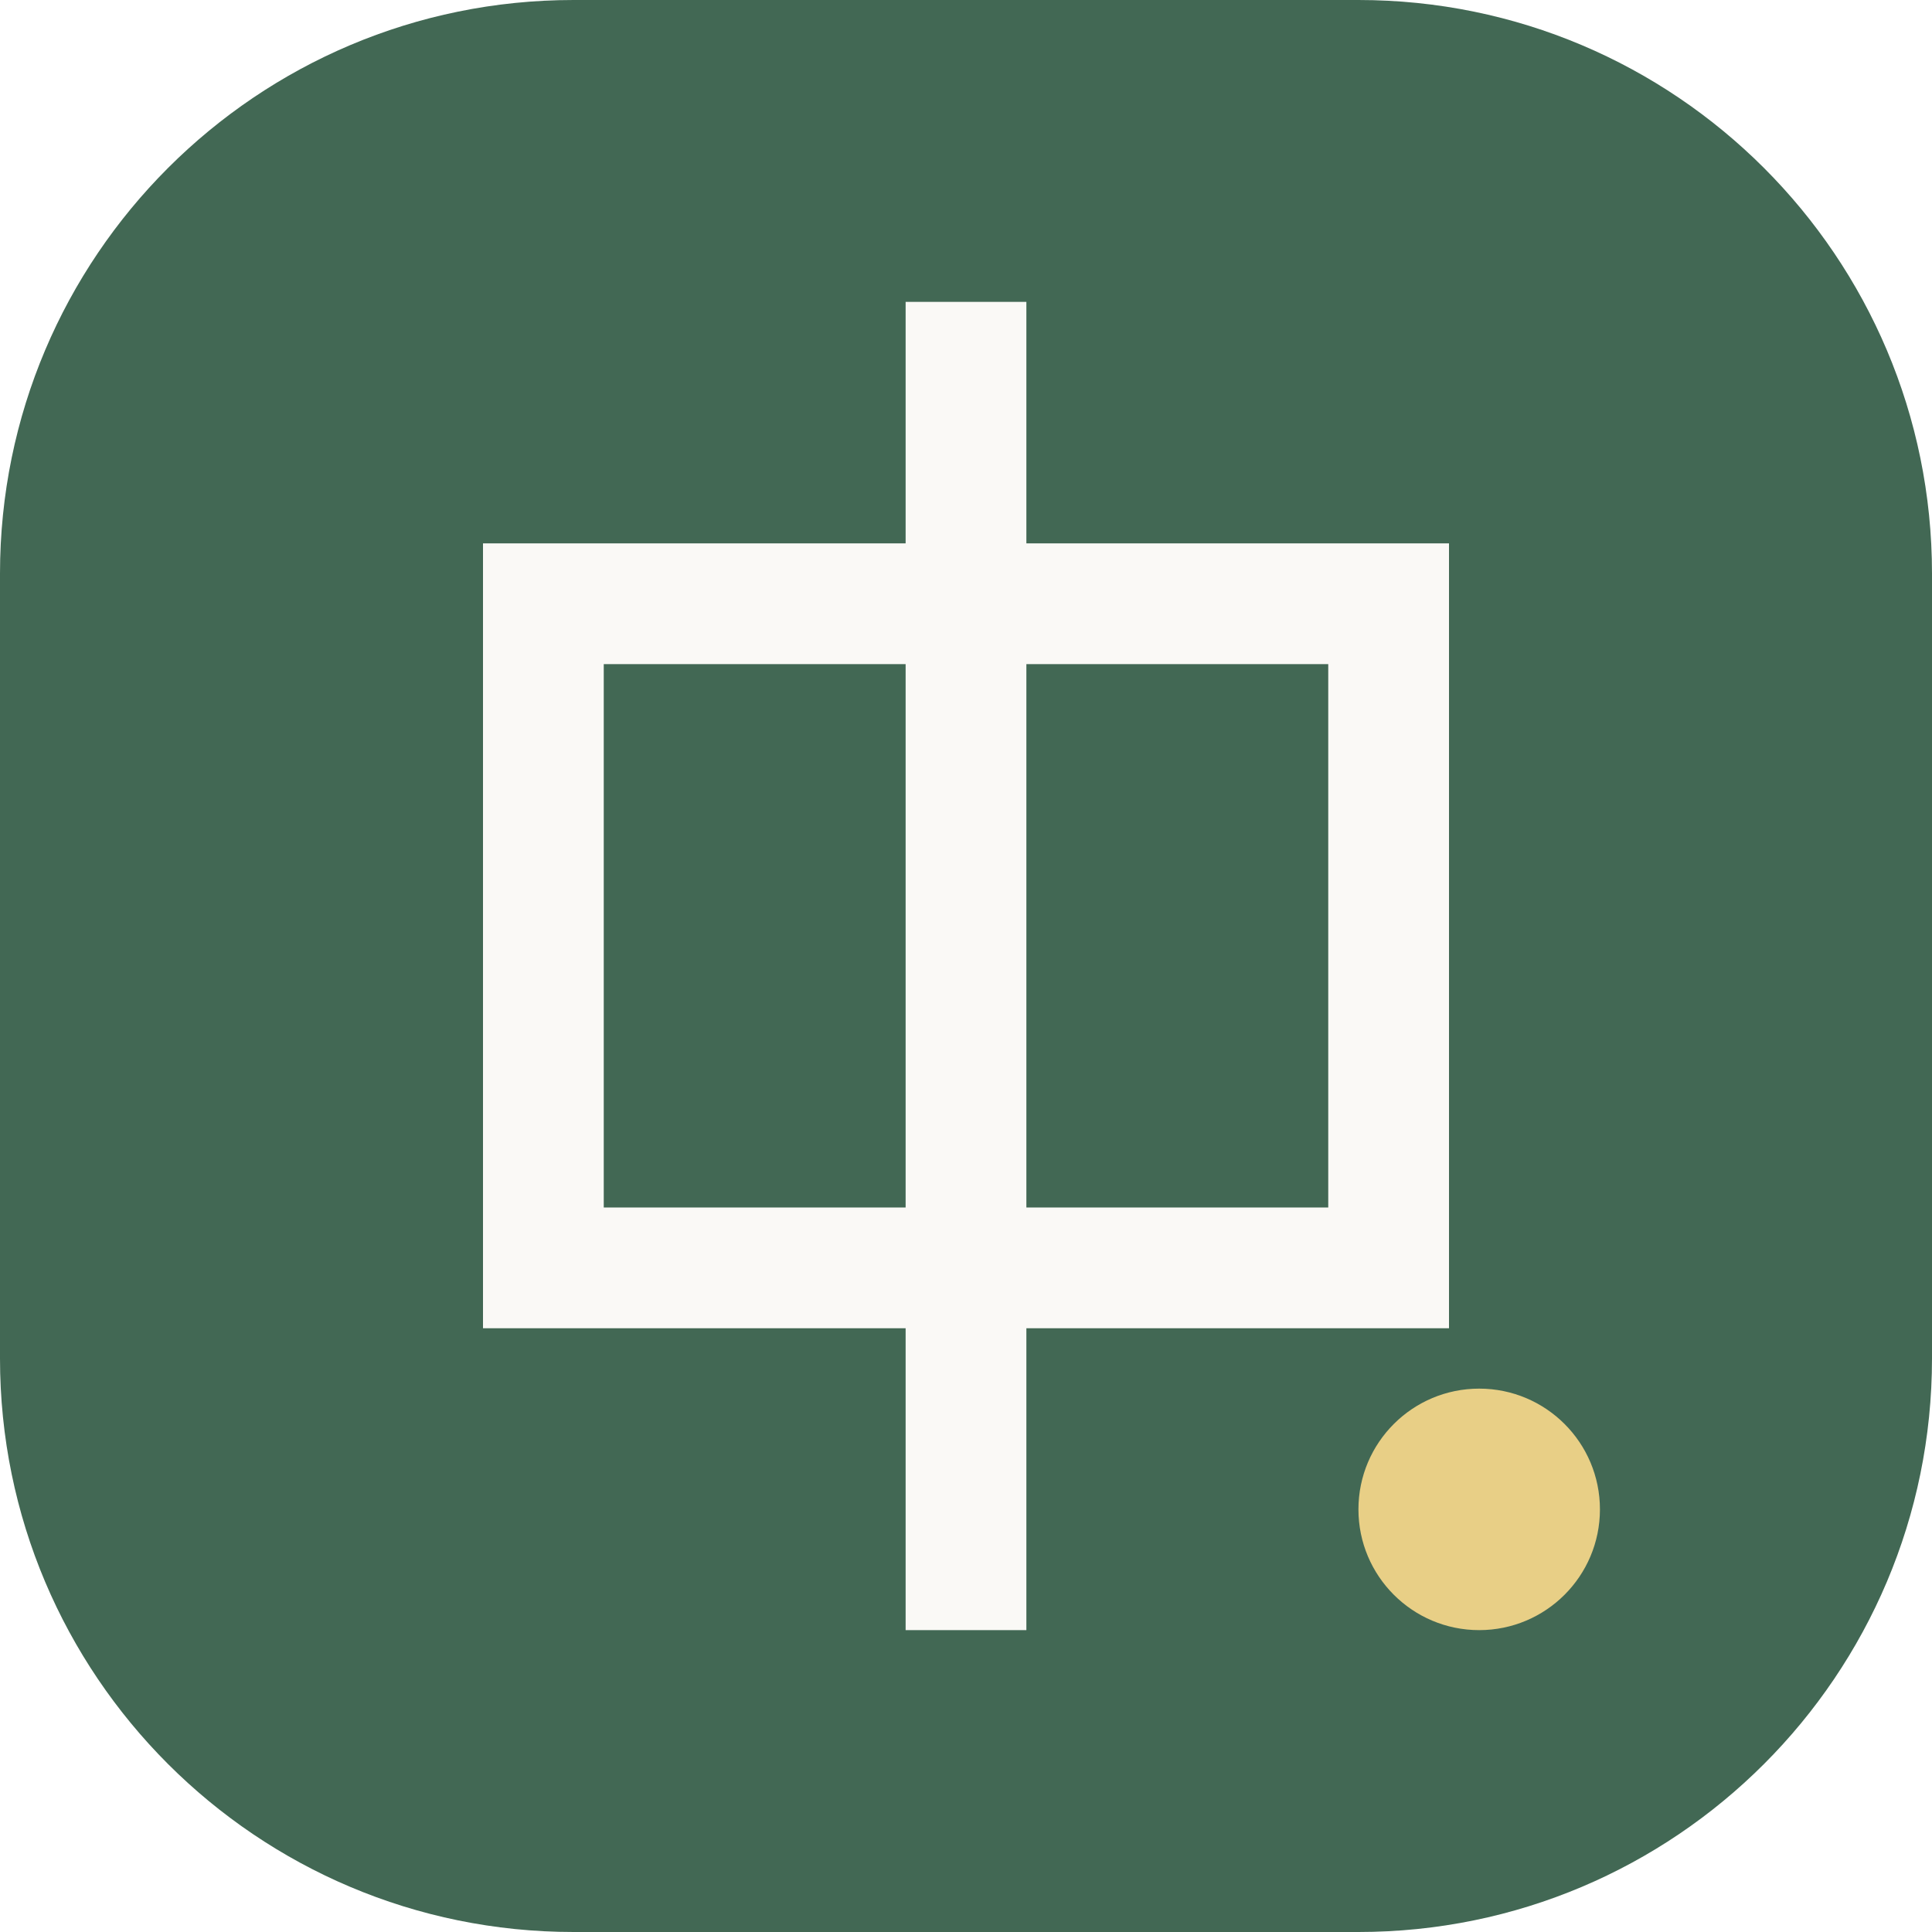
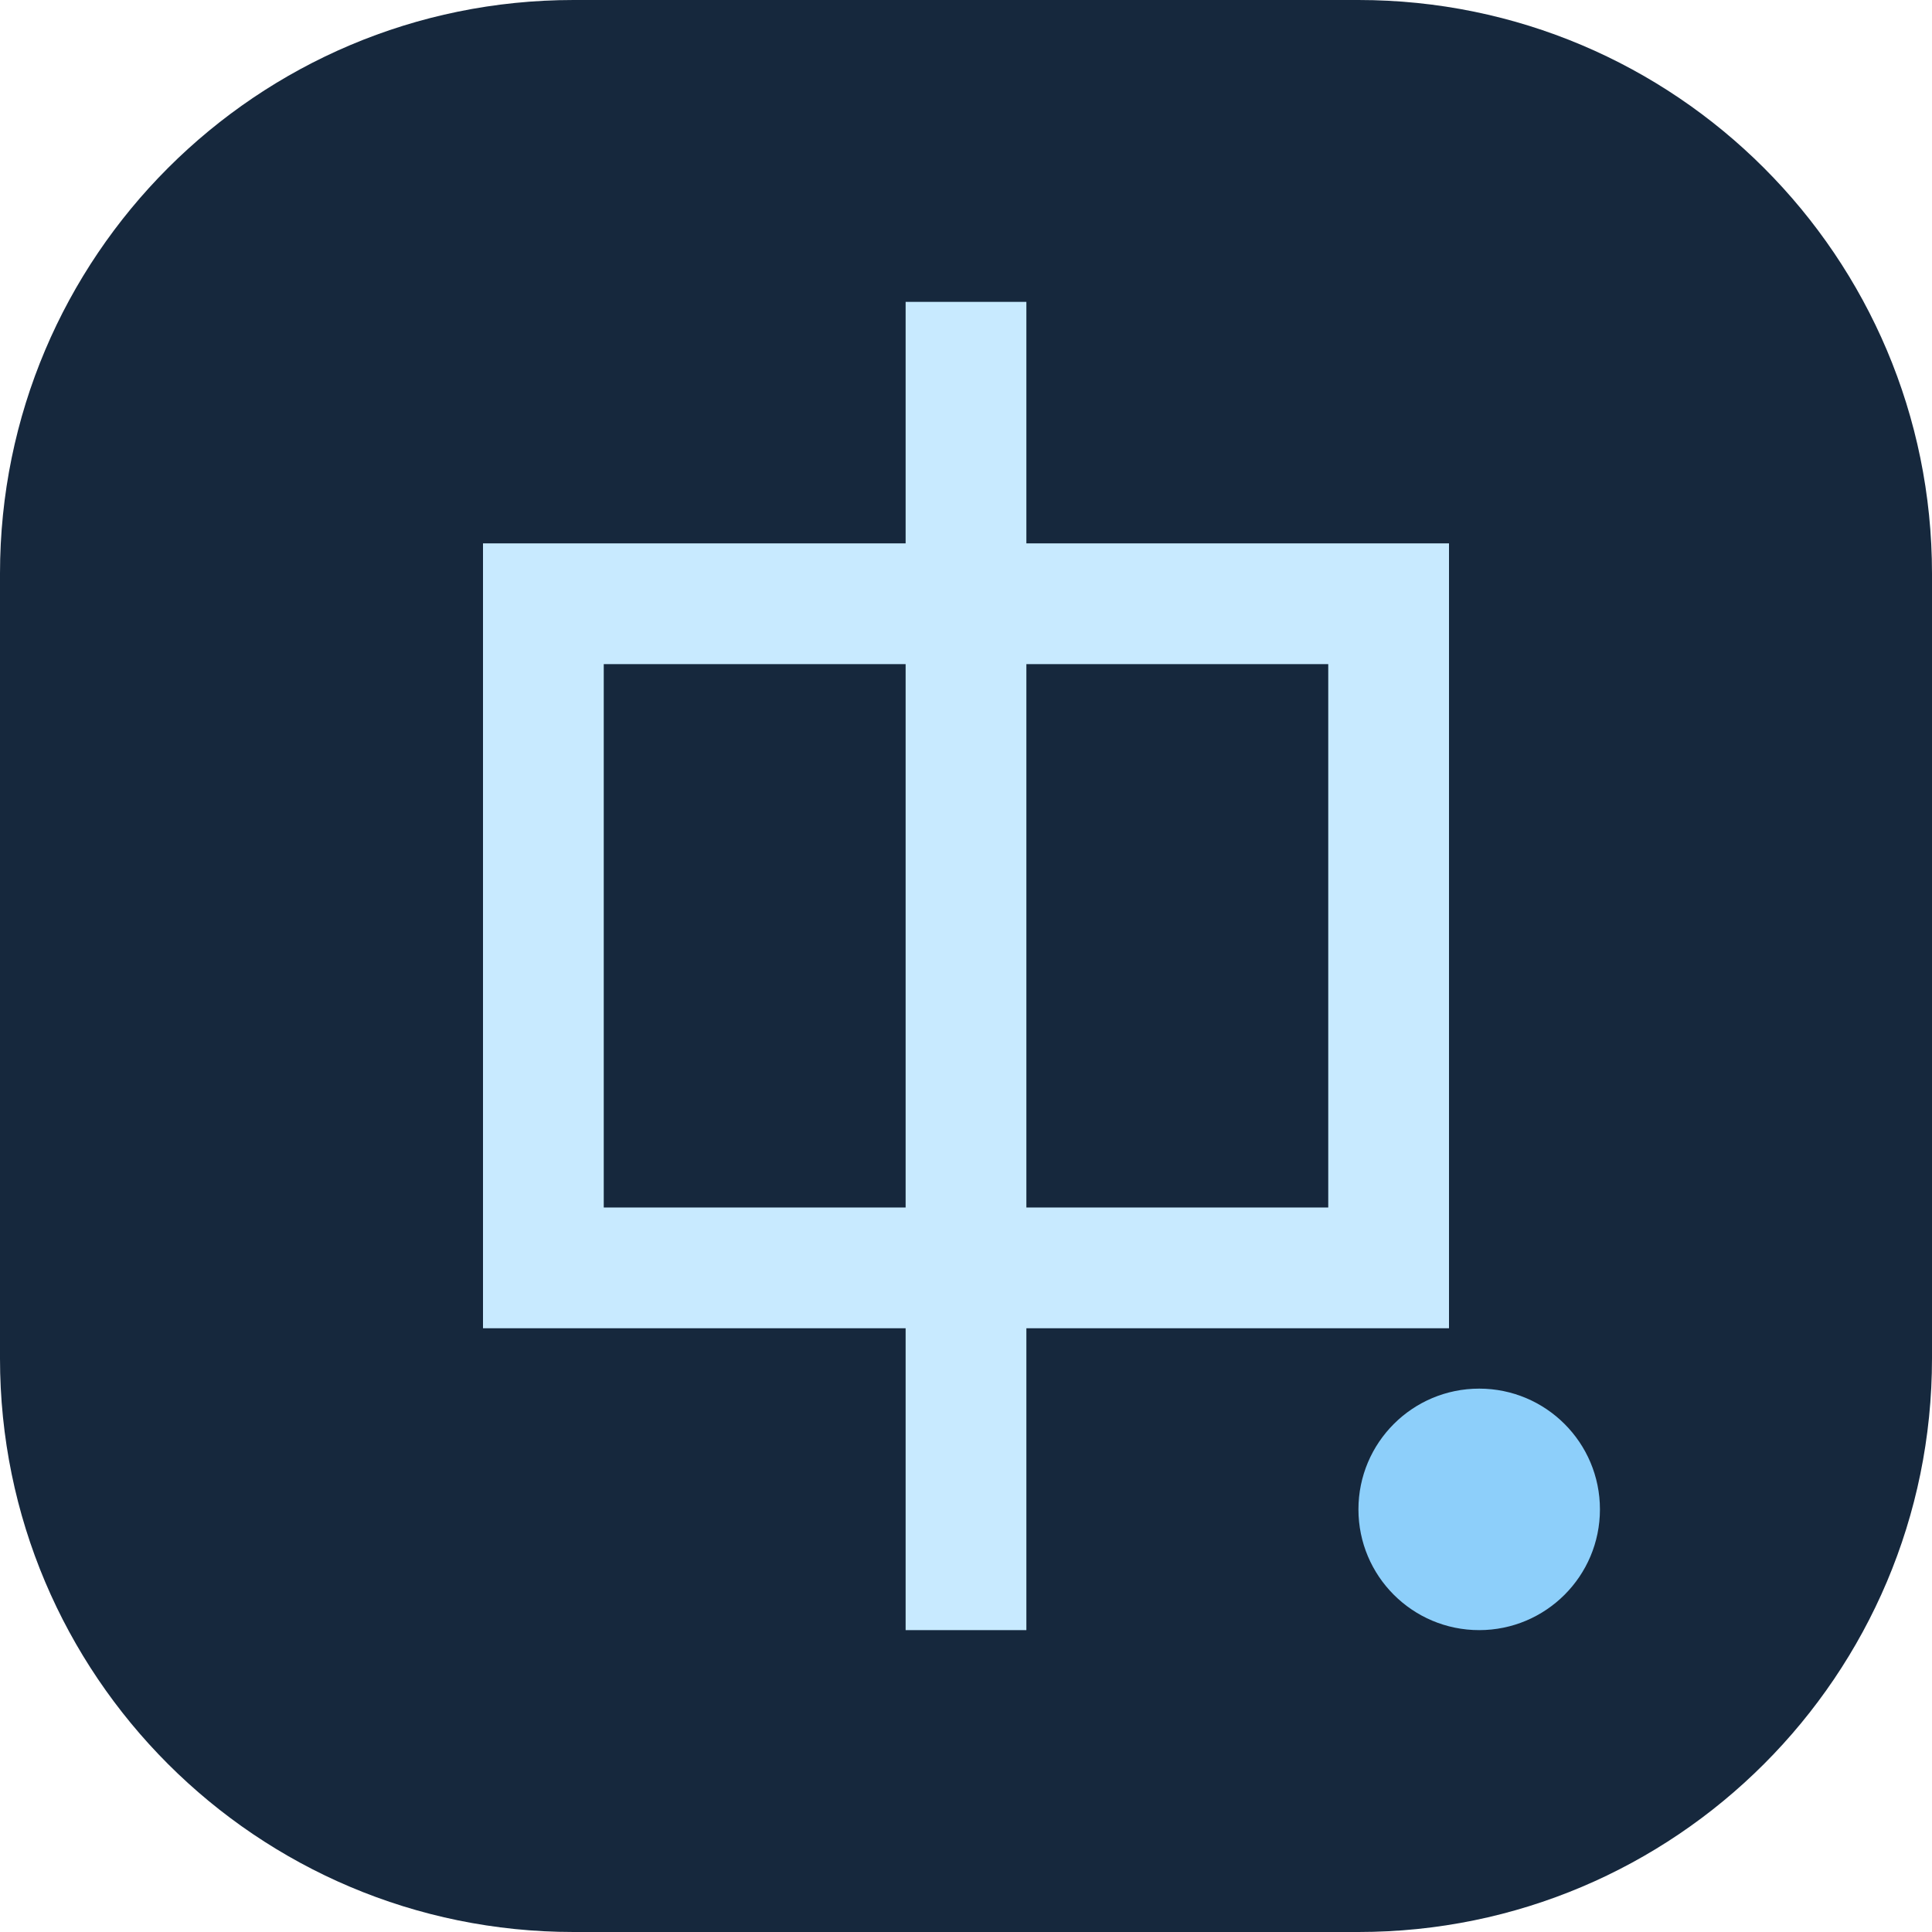
<svg xmlns="http://www.w3.org/2000/svg" viewBox="0 0 64 64">
-   <rect width="64" height="64" rx="19" fill="#426854" />
-   <path d="M18 20h28v22H18zM32 10v44" fill="none" stroke="#faf9f6" stroke-width="4" />
-   <circle cx="49" cy="50" r="4" fill="#e8cf86" />
+   <rect width="64" height="64" rx="19" fill="#16283d" />
+   <path d="M18 20h28v22H18zM32 10v44" fill="none" stroke="#c8eaff" stroke-width="4" />
+   <circle cx="49" cy="50" r="4" fill="#8dcffa" />
</svg>
